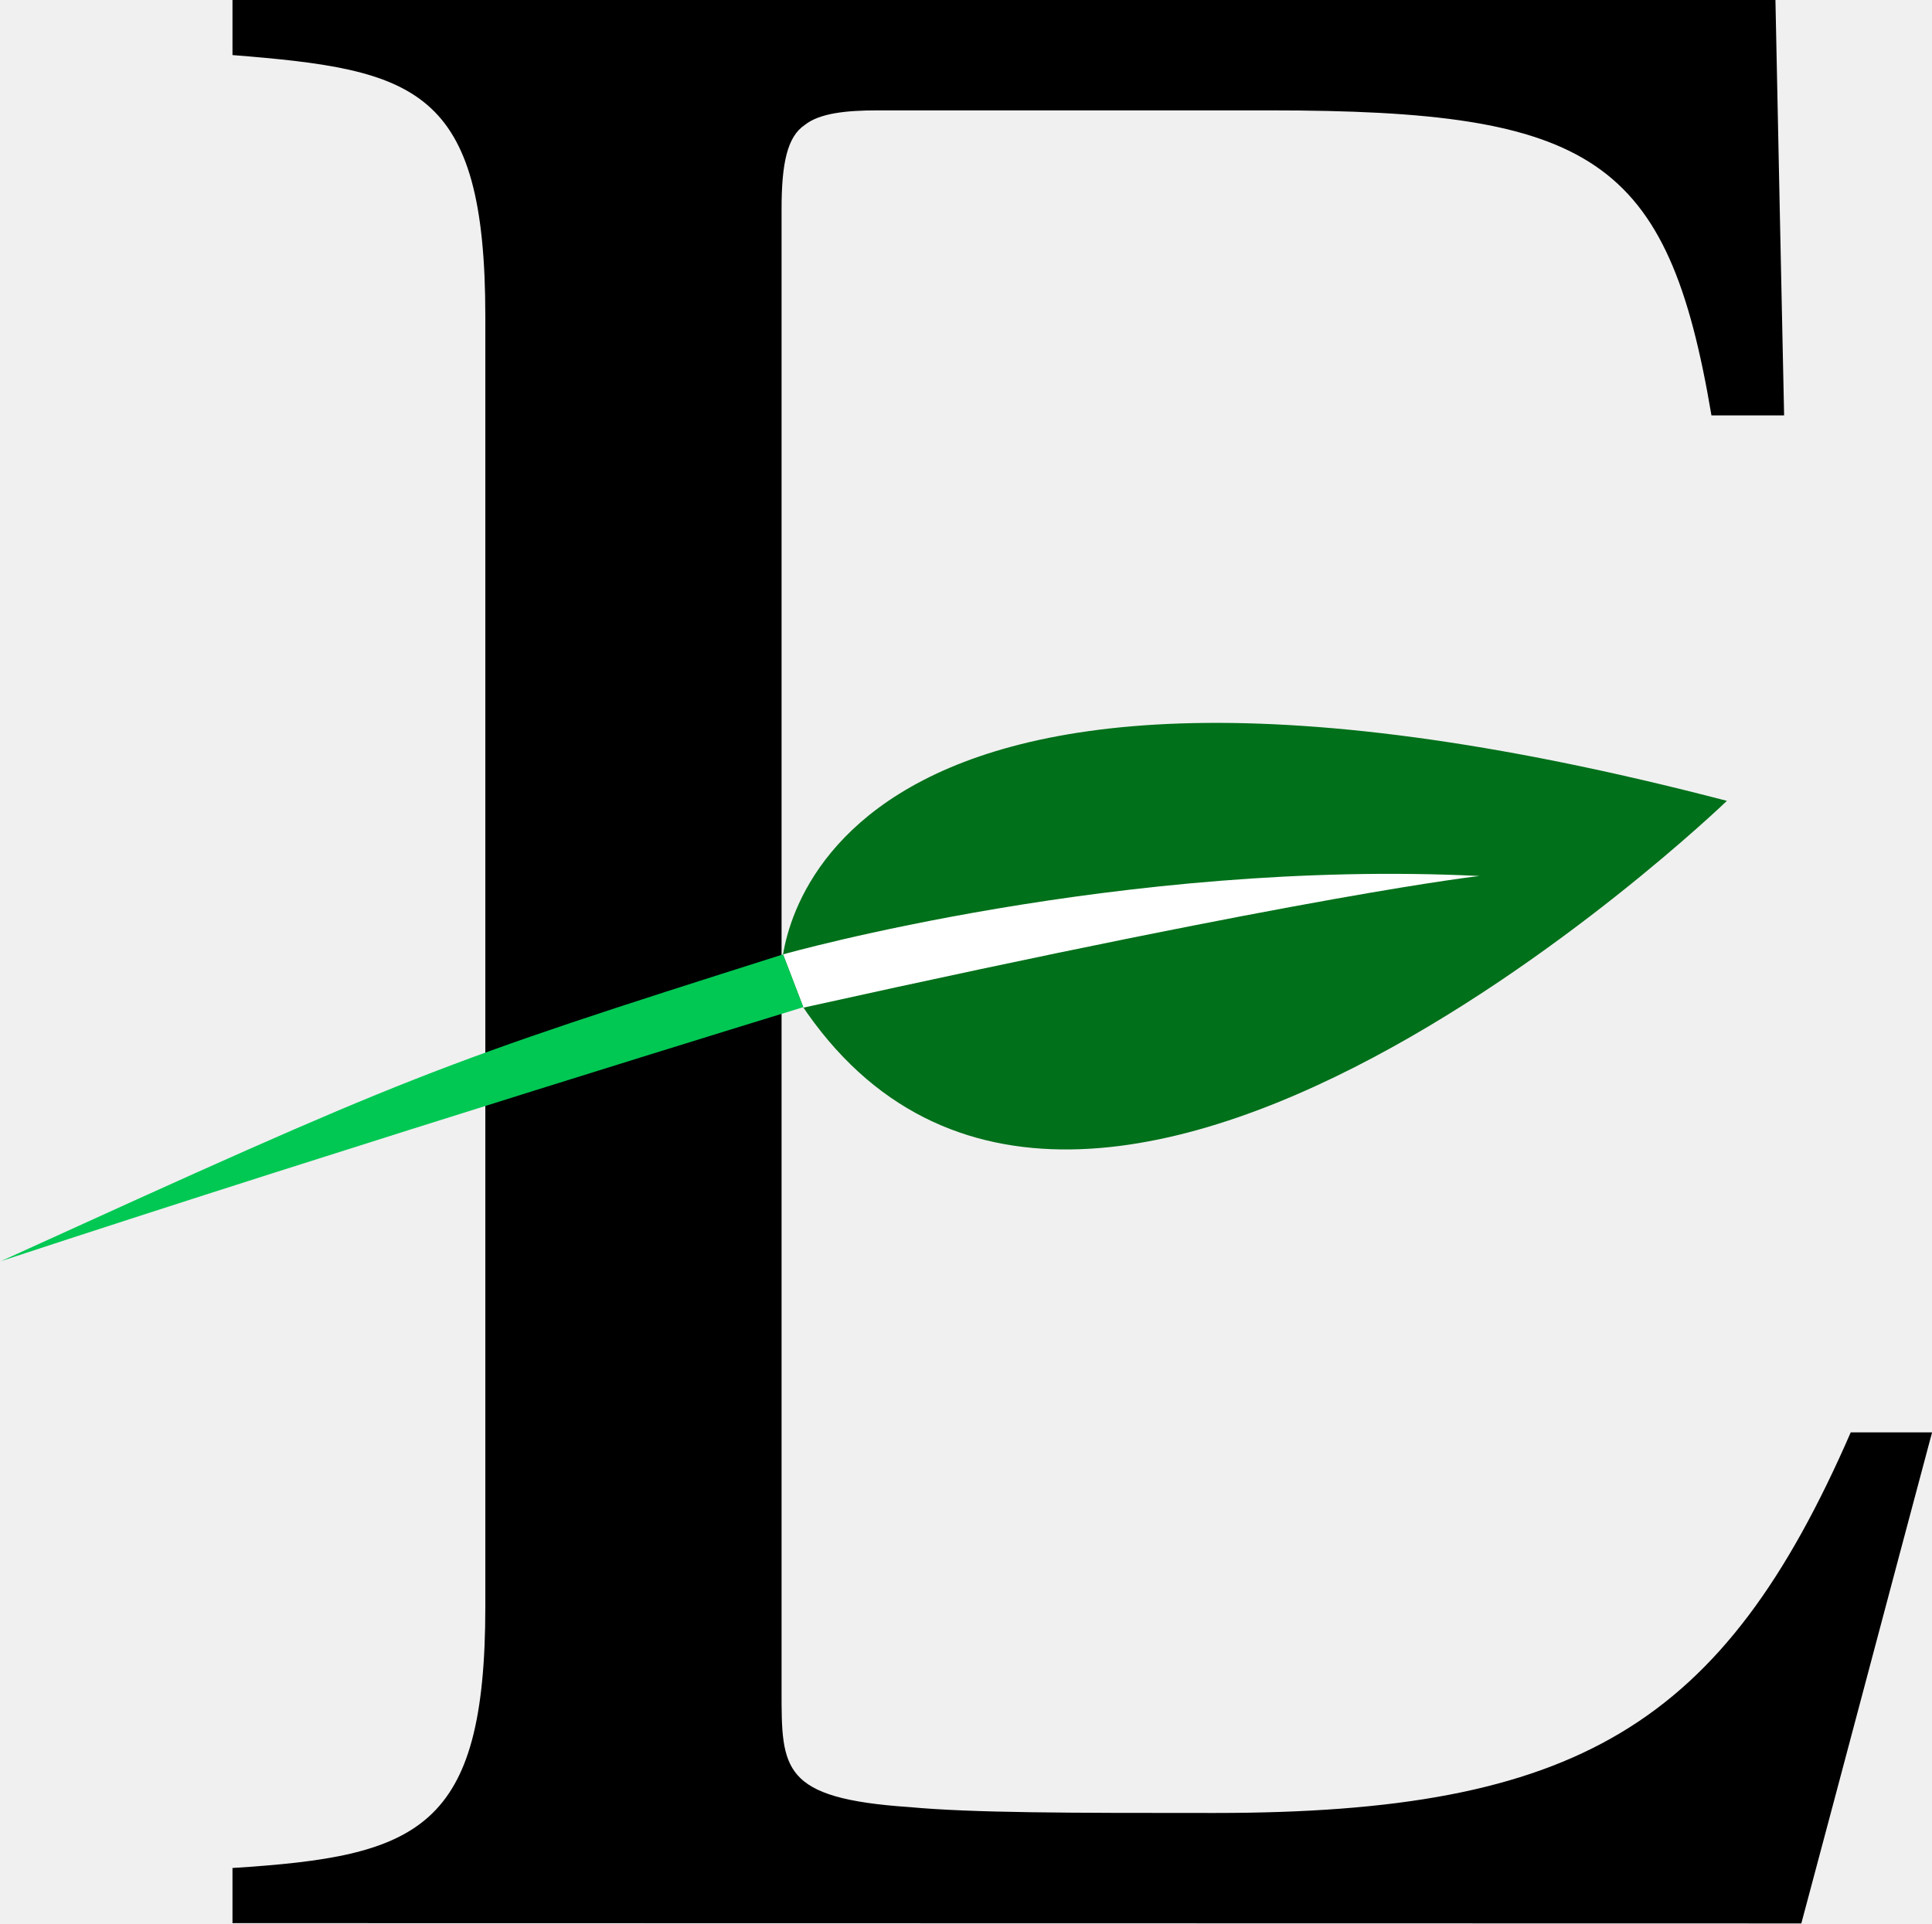
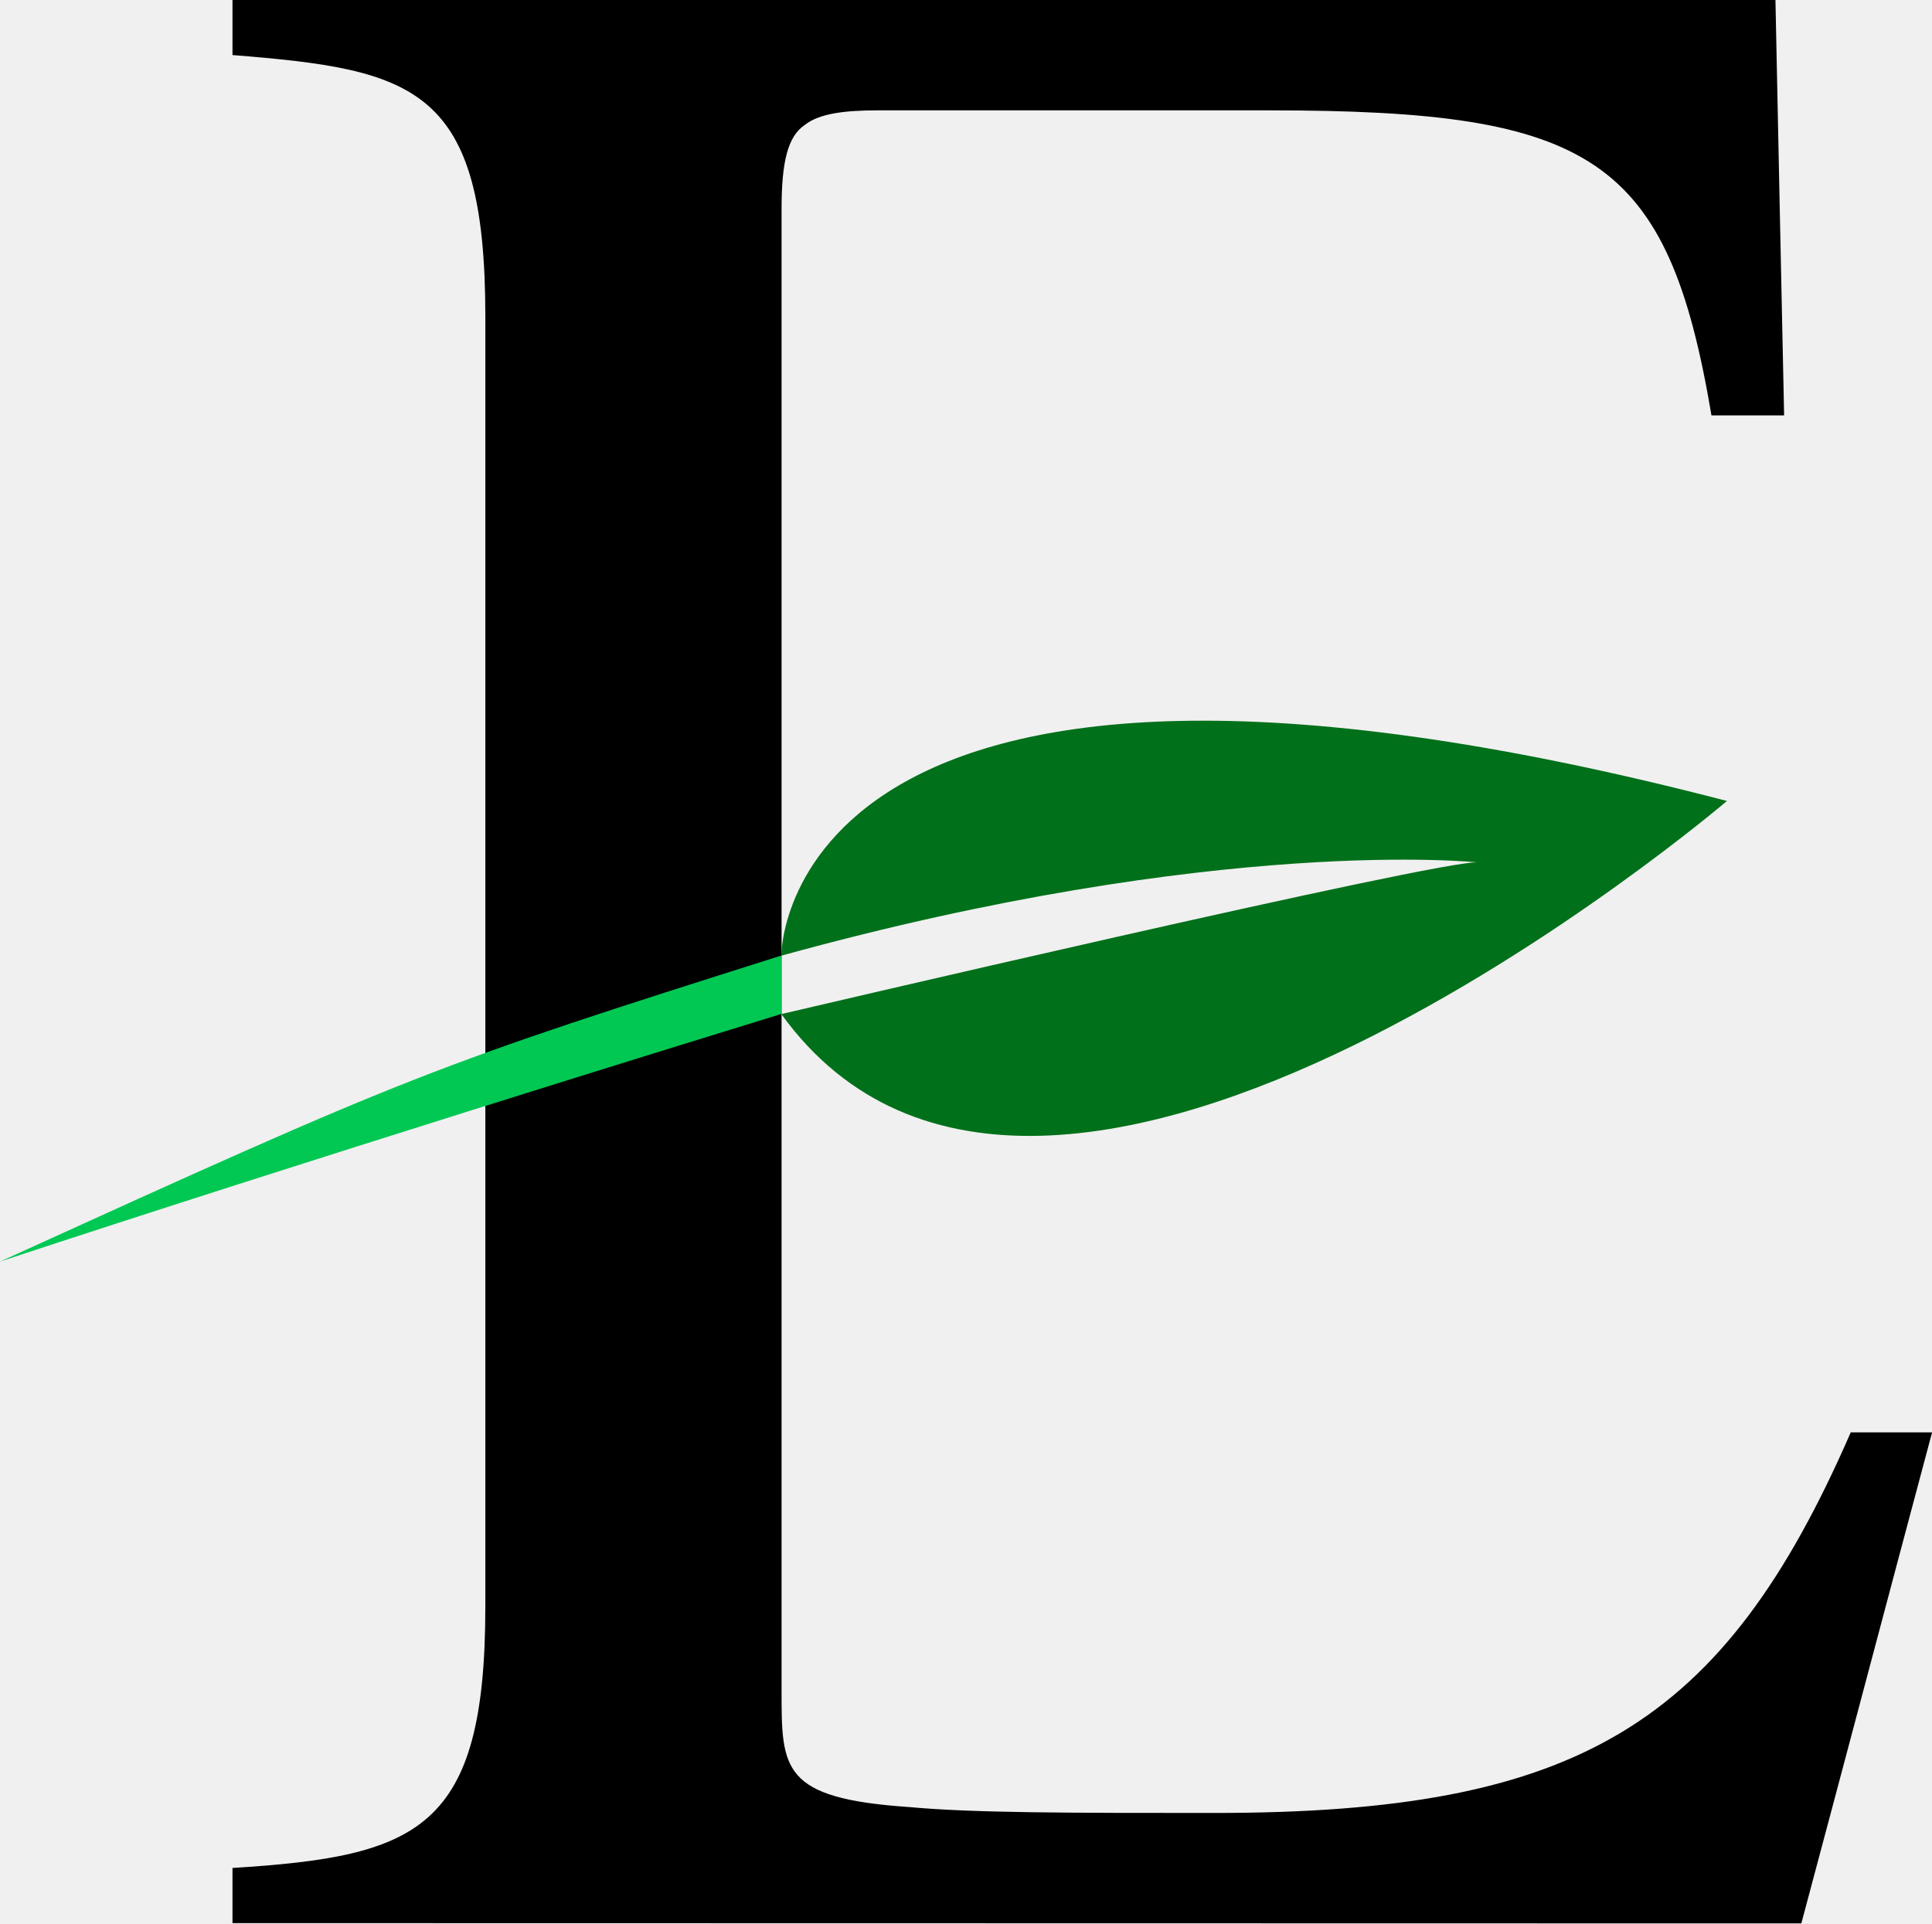
<svg xmlns="http://www.w3.org/2000/svg" width="13.135mm" height="13.078mm" viewBox="0 0 13.135 13.078" version="1.1" id="svg8">
  <defs id="defs2" />
-   <g id="layer1" transform="translate(-99.26577,-142.2942)">
-     <g id="g80" transform="translate(90.69043,134.8802)">
-       <g transform="translate(-54.12208,-123.0075)" id="layer1-0" />
-       <g id="layer2">
-         <g id="g841">
-           <g transform="translate(-54.12208,-123.0075)" aria-label="E" style="font-style:normal;font-variant:normal;font-weight:normal;font-stretch:normal;font-size:19.756px;line-height:1.25;font-family:'.Times LT MM';-inkscape-font-specification:'.Times LT MM';letter-spacing:0px;word-spacing:0px;fill:#000000;fill-opacity:1;stroke:none;stroke-width:0.265" id="text817">
-             <path d="m 74.944,143.5 c 0.296,-1.106 0.593,-2.232 0.889,-3.339 h -0.553 c -0.869,1.995 -1.857,2.588 -4.326,2.588 -0.988,0 -1.64,0 -2.074,-0.04 -0.869,-0.059 -0.869,-0.257 -0.869,-0.79 v -10.075 c 0,-0.316 0.04,-0.494 0.158,-0.573 0.099,-0.079 0.277,-0.099 0.494,-0.099 h 2.667 c 2.193,0 2.707,0.316 3.003,2.074 h 0.494 c -0.02,-0.948 -0.04,-1.877 -0.059,-2.825 h -10.49 v 0.375 c 1.245,0.099 1.719,0.217 1.719,1.778 v 8.771 c 0,1.521 -0.454,1.699 -1.719,1.778 v 0.375 z" style="font-style:normal;font-variant:normal;font-weight:normal;font-stretch:normal;font-size:19.756px;font-family:'.Times LT MM';-inkscape-font-specification:'.Times LT MM';stroke-width:0.265" id="path821" />
+   <g id="layer1" transform="translate(-109.0931,-167.2407)">
+     <g transform="translate(9.827383,24.94643)" id="layer1-02">
+       <g transform="translate(90.69043,134.8802)" id="g80">
+         <g id="layer1-0" transform="translate(-54.12208,-123.0075)" />
+         <g id="layer2">
+           <g id="g841">
+             <g id="text817" style="font-style:normal;font-variant:normal;font-weight:normal;font-stretch:normal;font-size:19.756px;line-height:1.25;font-family:'.Times LT MM';-inkscape-font-specification:'.Times LT MM';letter-spacing:0px;word-spacing:0px;fill:#000000;fill-opacity:1;stroke:none;stroke-width:0.265" aria-label="E" transform="translate(-54.12208,-123.0075)">
+               <path id="path821" style="font-style:normal;font-variant:normal;font-weight:normal;font-stretch:normal;font-size:19.756px;font-family:'.Times LT MM';-inkscape-font-specification:'.Times LT MM';stroke-width:0.265" d="m 74.944,143.5 c 0.296,-1.106 0.593,-2.232 0.889,-3.339 h -0.553 c -0.869,1.995 -1.857,2.588 -4.326,2.588 -0.988,0 -1.64,0 -2.074,-0.04 -0.869,-0.059 -0.869,-0.257 -0.869,-0.79 v -10.075 c 0,-0.316 0.04,-0.494 0.158,-0.573 0.099,-0.079 0.277,-0.099 0.494,-0.099 h 2.667 c 2.193,0 2.707,0.316 3.003,2.074 h 0.494 c -0.02,-0.948 -0.04,-1.877 -0.059,-2.825 h -10.49 v 0.375 c 1.245,0.099 1.719,0.217 1.719,1.778 v 8.771 c 0,1.521 -0.454,1.699 -1.719,1.778 v 0.375 z" />
+             </g>
+             <path id="path824" d="m 62.697,139 c 2.803,-1.276 2.936,-1.329 5.312,-2.081 0,0 0.002,0.393 6.58e-4,0.397 -0.639,0.196 -3.218,0.993 -5.313,1.684 z" style="fill:#00c853;fill-opacity:1;stroke:none;stroke-width:0.265px;stroke-linecap:butt;stroke-linejoin:miter;stroke-opacity:1" transform="translate(-54.12208,-123.0075)" />
          </g>
-           <path transform="translate(-54.12208,-123.0075)" style="fill:#00701a;stroke:none;stroke-width:0.265px;stroke-linecap:butt;stroke-linejoin:miter;stroke-opacity:1;fill-opacity:1" d="m 68.009,137.027 c 0,0 0,-2.837 6.429,-1.16 0,0 -4.613,4.446 -6.429,1.16 z" id="path826" />
-           <path transform="translate(-54.12208,-123.0075)" style="fill:#ffffff;fill-opacity:1;stroke:none;stroke-width:0.265px;stroke-linecap:butt;stroke-linejoin:miter;stroke-opacity:1" d="m 68.021,136.911 c 0,0 2.308,-0.653 4.735,-0.533 0,0 -1.093,0.118 -4.596,0.895 0,0 -0.139,-0.362 -0.139,-0.362 z" id="path830" />
-           <path transform="translate(-54.12208,-123.0075)" style="fill:#00c853;fill-opacity:1;stroke:none;stroke-width:0.265px;stroke-linecap:butt;stroke-linejoin:miter;stroke-opacity:1" d="m 62.697,139 c 2.803,-1.276 2.948,-1.336 5.324,-2.089 0,0 0.139,0.362 0.137,0.359 0,0 -3.051,0.935 -5.461,1.729 z" id="path824" />
        </g>
      </g>
    </g>
+     <path style="fill:#00701a;fill-opacity:1;stroke:none;stroke-width:0.265px;stroke-linecap:butt;stroke-linejoin:miter;stroke-opacity:1" d="m 114.405,173.738 c 0,0 -0.02,-2.73 6.429,-1.051 0,0 -4.623,3.947 -6.429,1.449 0,0 4.516,-1.059 4.735,-1.031 0,0 -1.752,-0.19 -4.735,0.634 z" id="path1700" />
  </g>
</svg>
